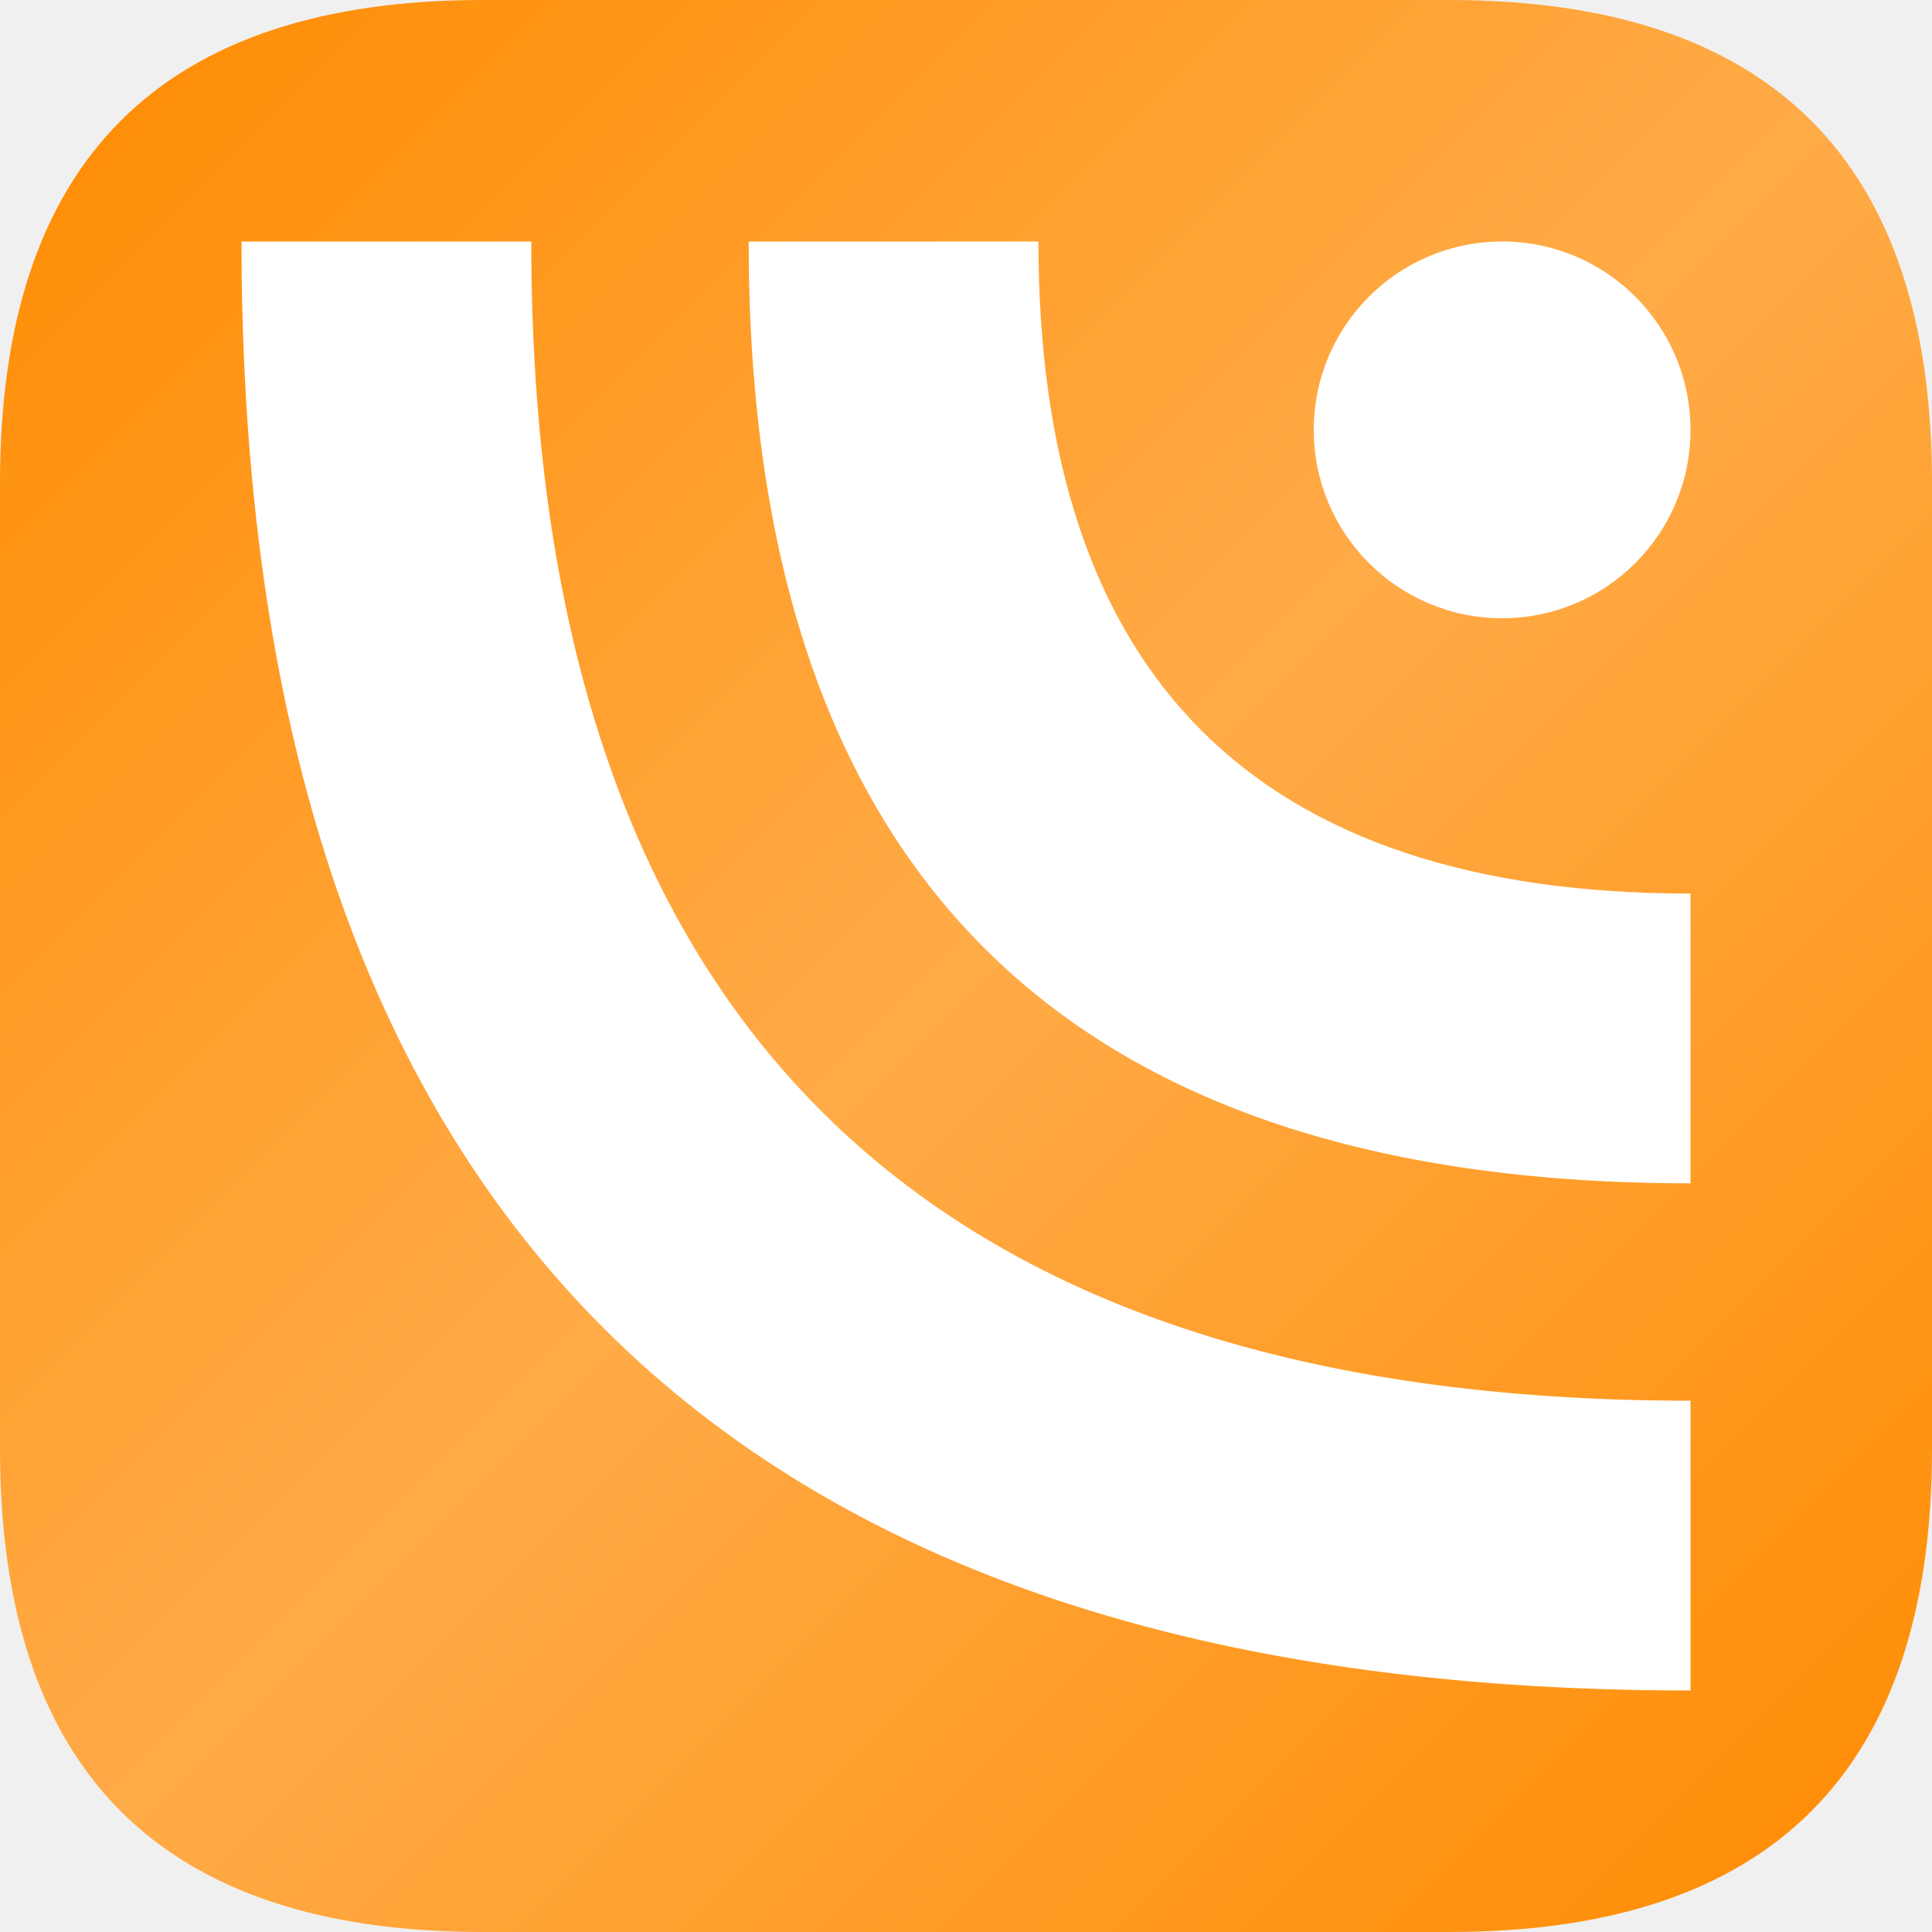
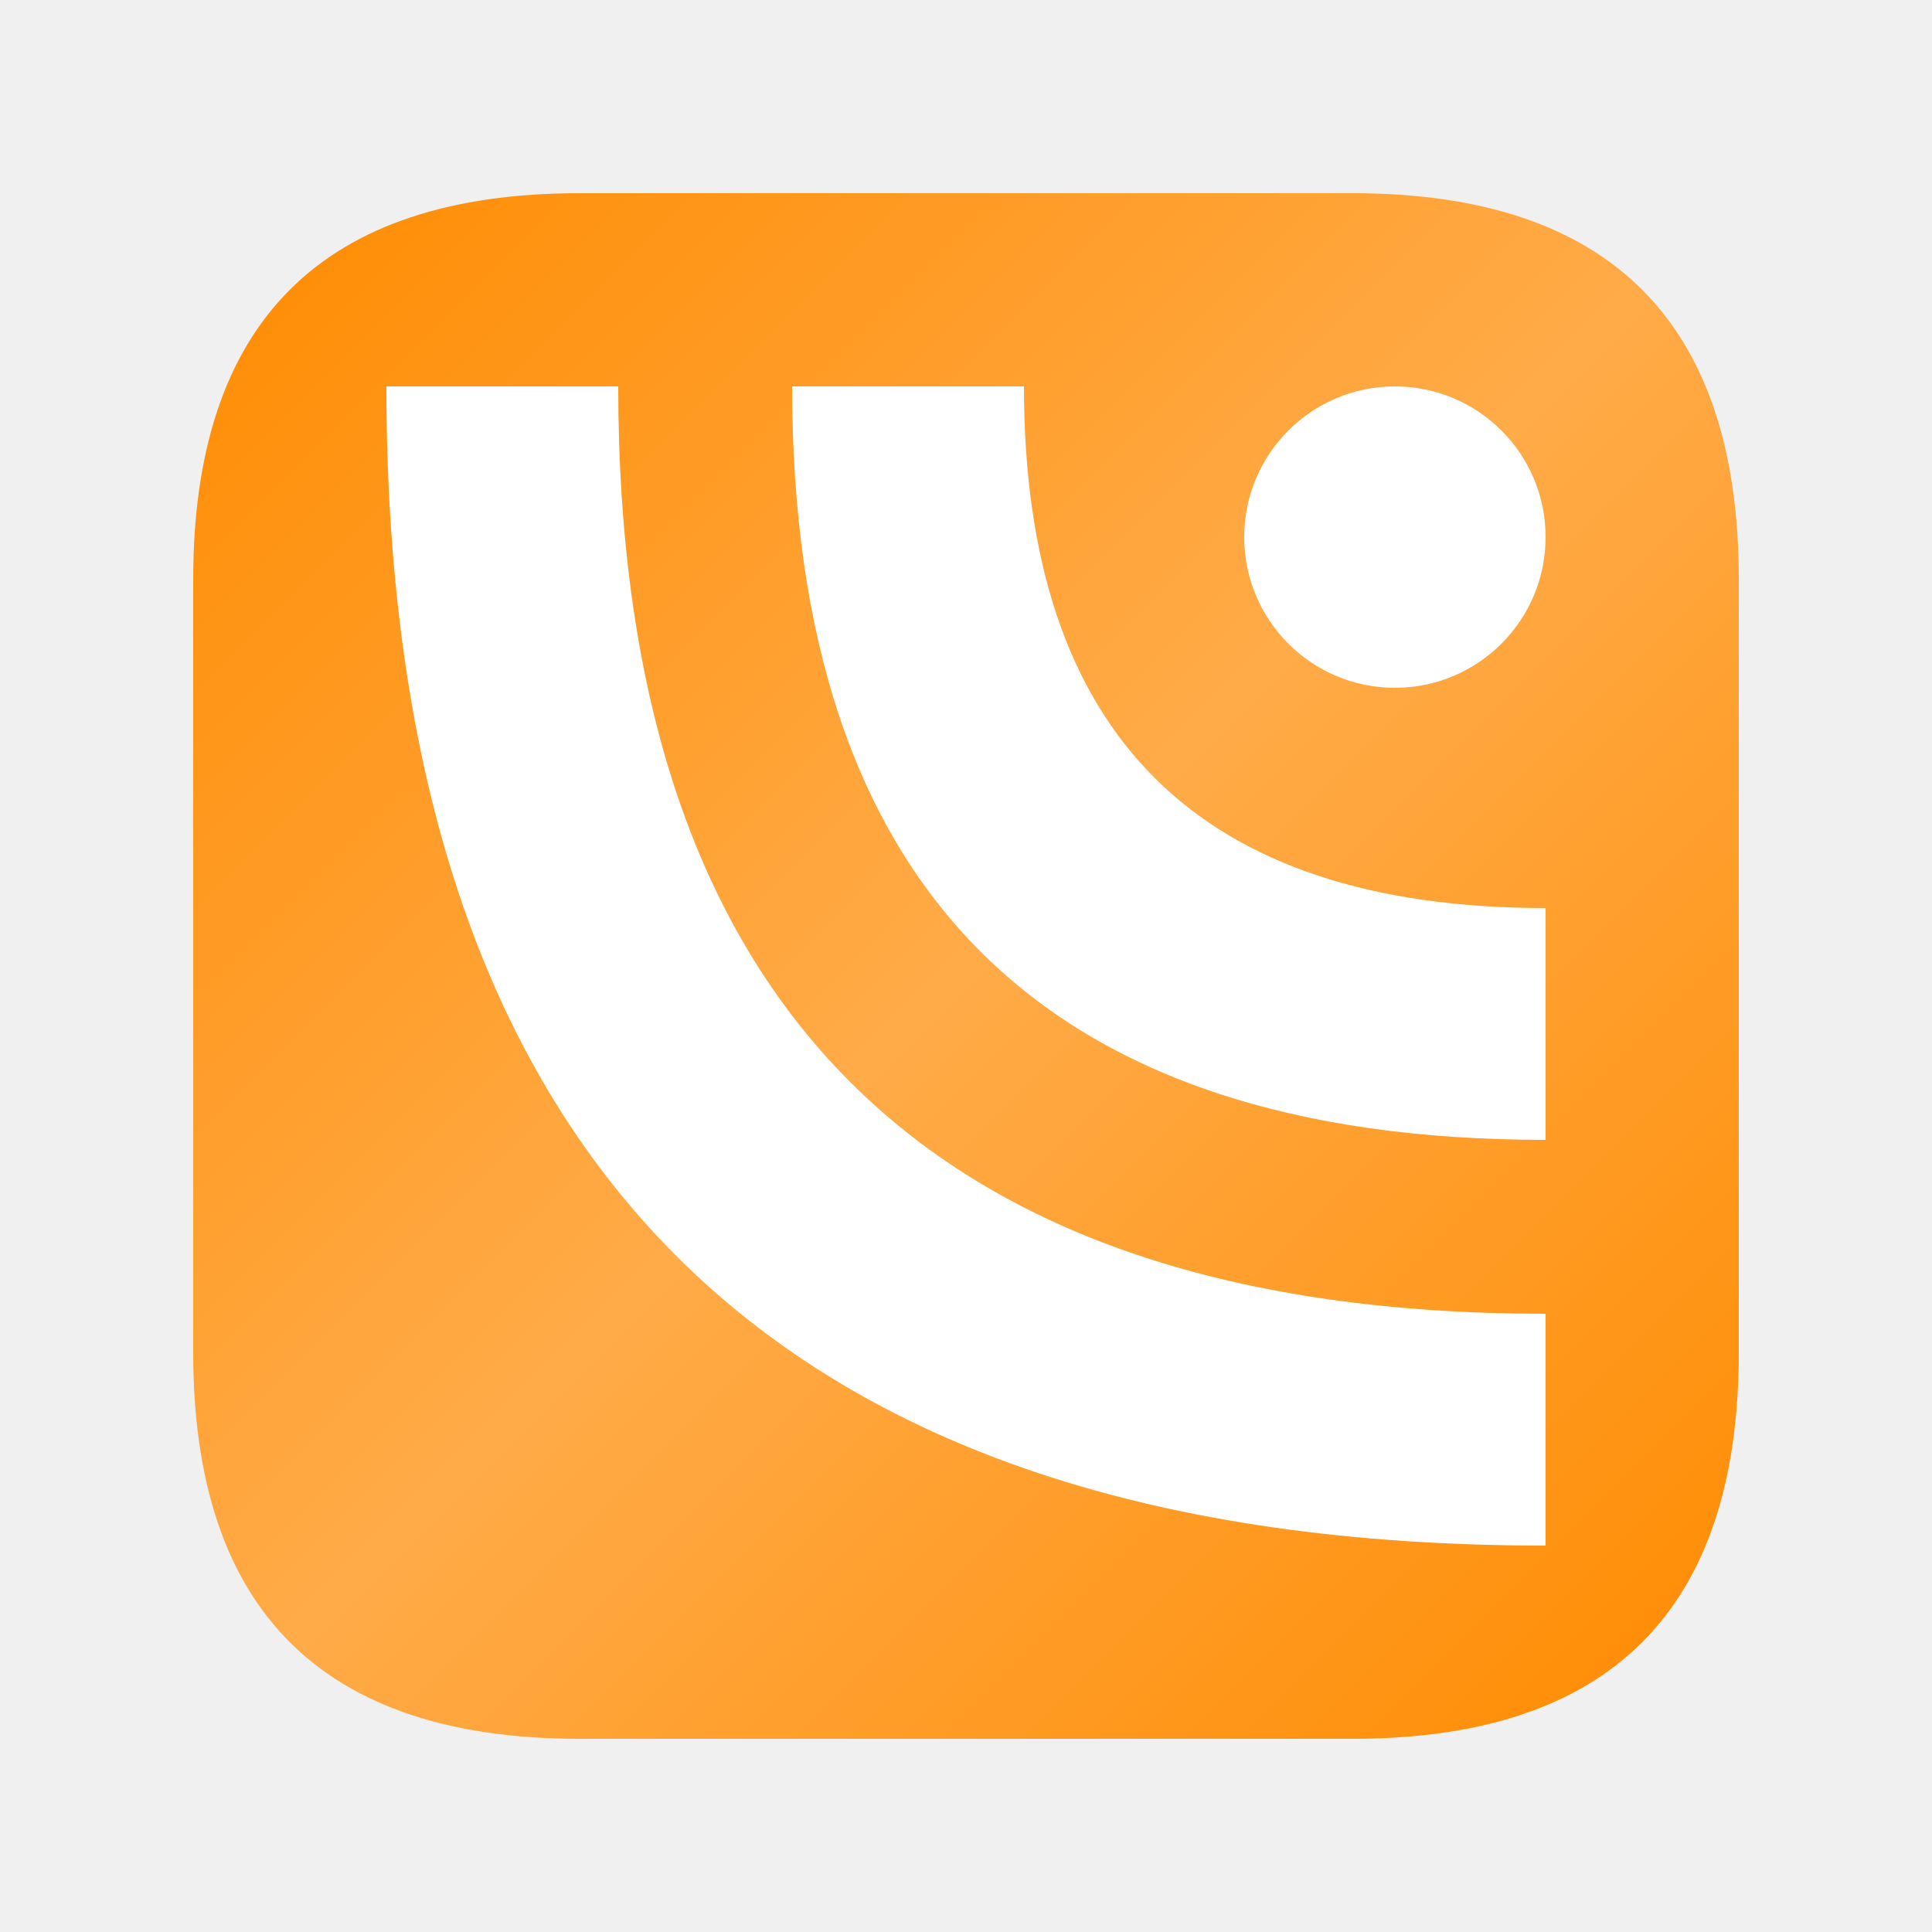
<svg xmlns="http://www.w3.org/2000/svg" viewBox="0 0 100 100">
  <linearGradient id="orange" gradientUnits="userSpaceOnUse" x2="100" y2="100">
    <stop offset="0" style="stop-color:#FF8B00" />
    <stop offset="0.5" style="stop-color:#FFAB48" />
    <stop offset="1" style="stop-color:#FF8B00" />
  </linearGradient>
-   <path fill="url(#orange)" d="M0,25v50q0,25,25,25h50q25,0,25,-25v-50q0,-25,-25,-25h-50q-25,0,-25,25z" />
-   <g fill="#FFF" transform="translate(12.5 12.5) scale(.75 .75)">
-     <circle cx="87" cy="13" r="13" />
-     <path d="M35,0q0,65,65,65v-20q-45,0,-45,-45z" />
-     <path d="M0,0q0,100,100,100v-20q-80,0,-80,-80z" />
+   <g transform="translate(10 10) scale(.8 .8)">
+     <path fill="url(#orange)" d="M0,25v50q0,25,25,25h50q25,0,25,-25v-50q0,-25,-25,-25h-50q-25,0,-25,25z" />
+     <g fill="#FFF" transform="translate(12.5 12.5) scale(.75 .75)">
+       <circle cx="87" cy="13" r="13" />
+       <path d="M35,0q0,65,65,65v-20q-45,0,-45,-45z" />
+       <path d="M0,0q0,100,100,100v-20q-80,0,-80,-80z" />
+     </g>
  </g>
</svg>
